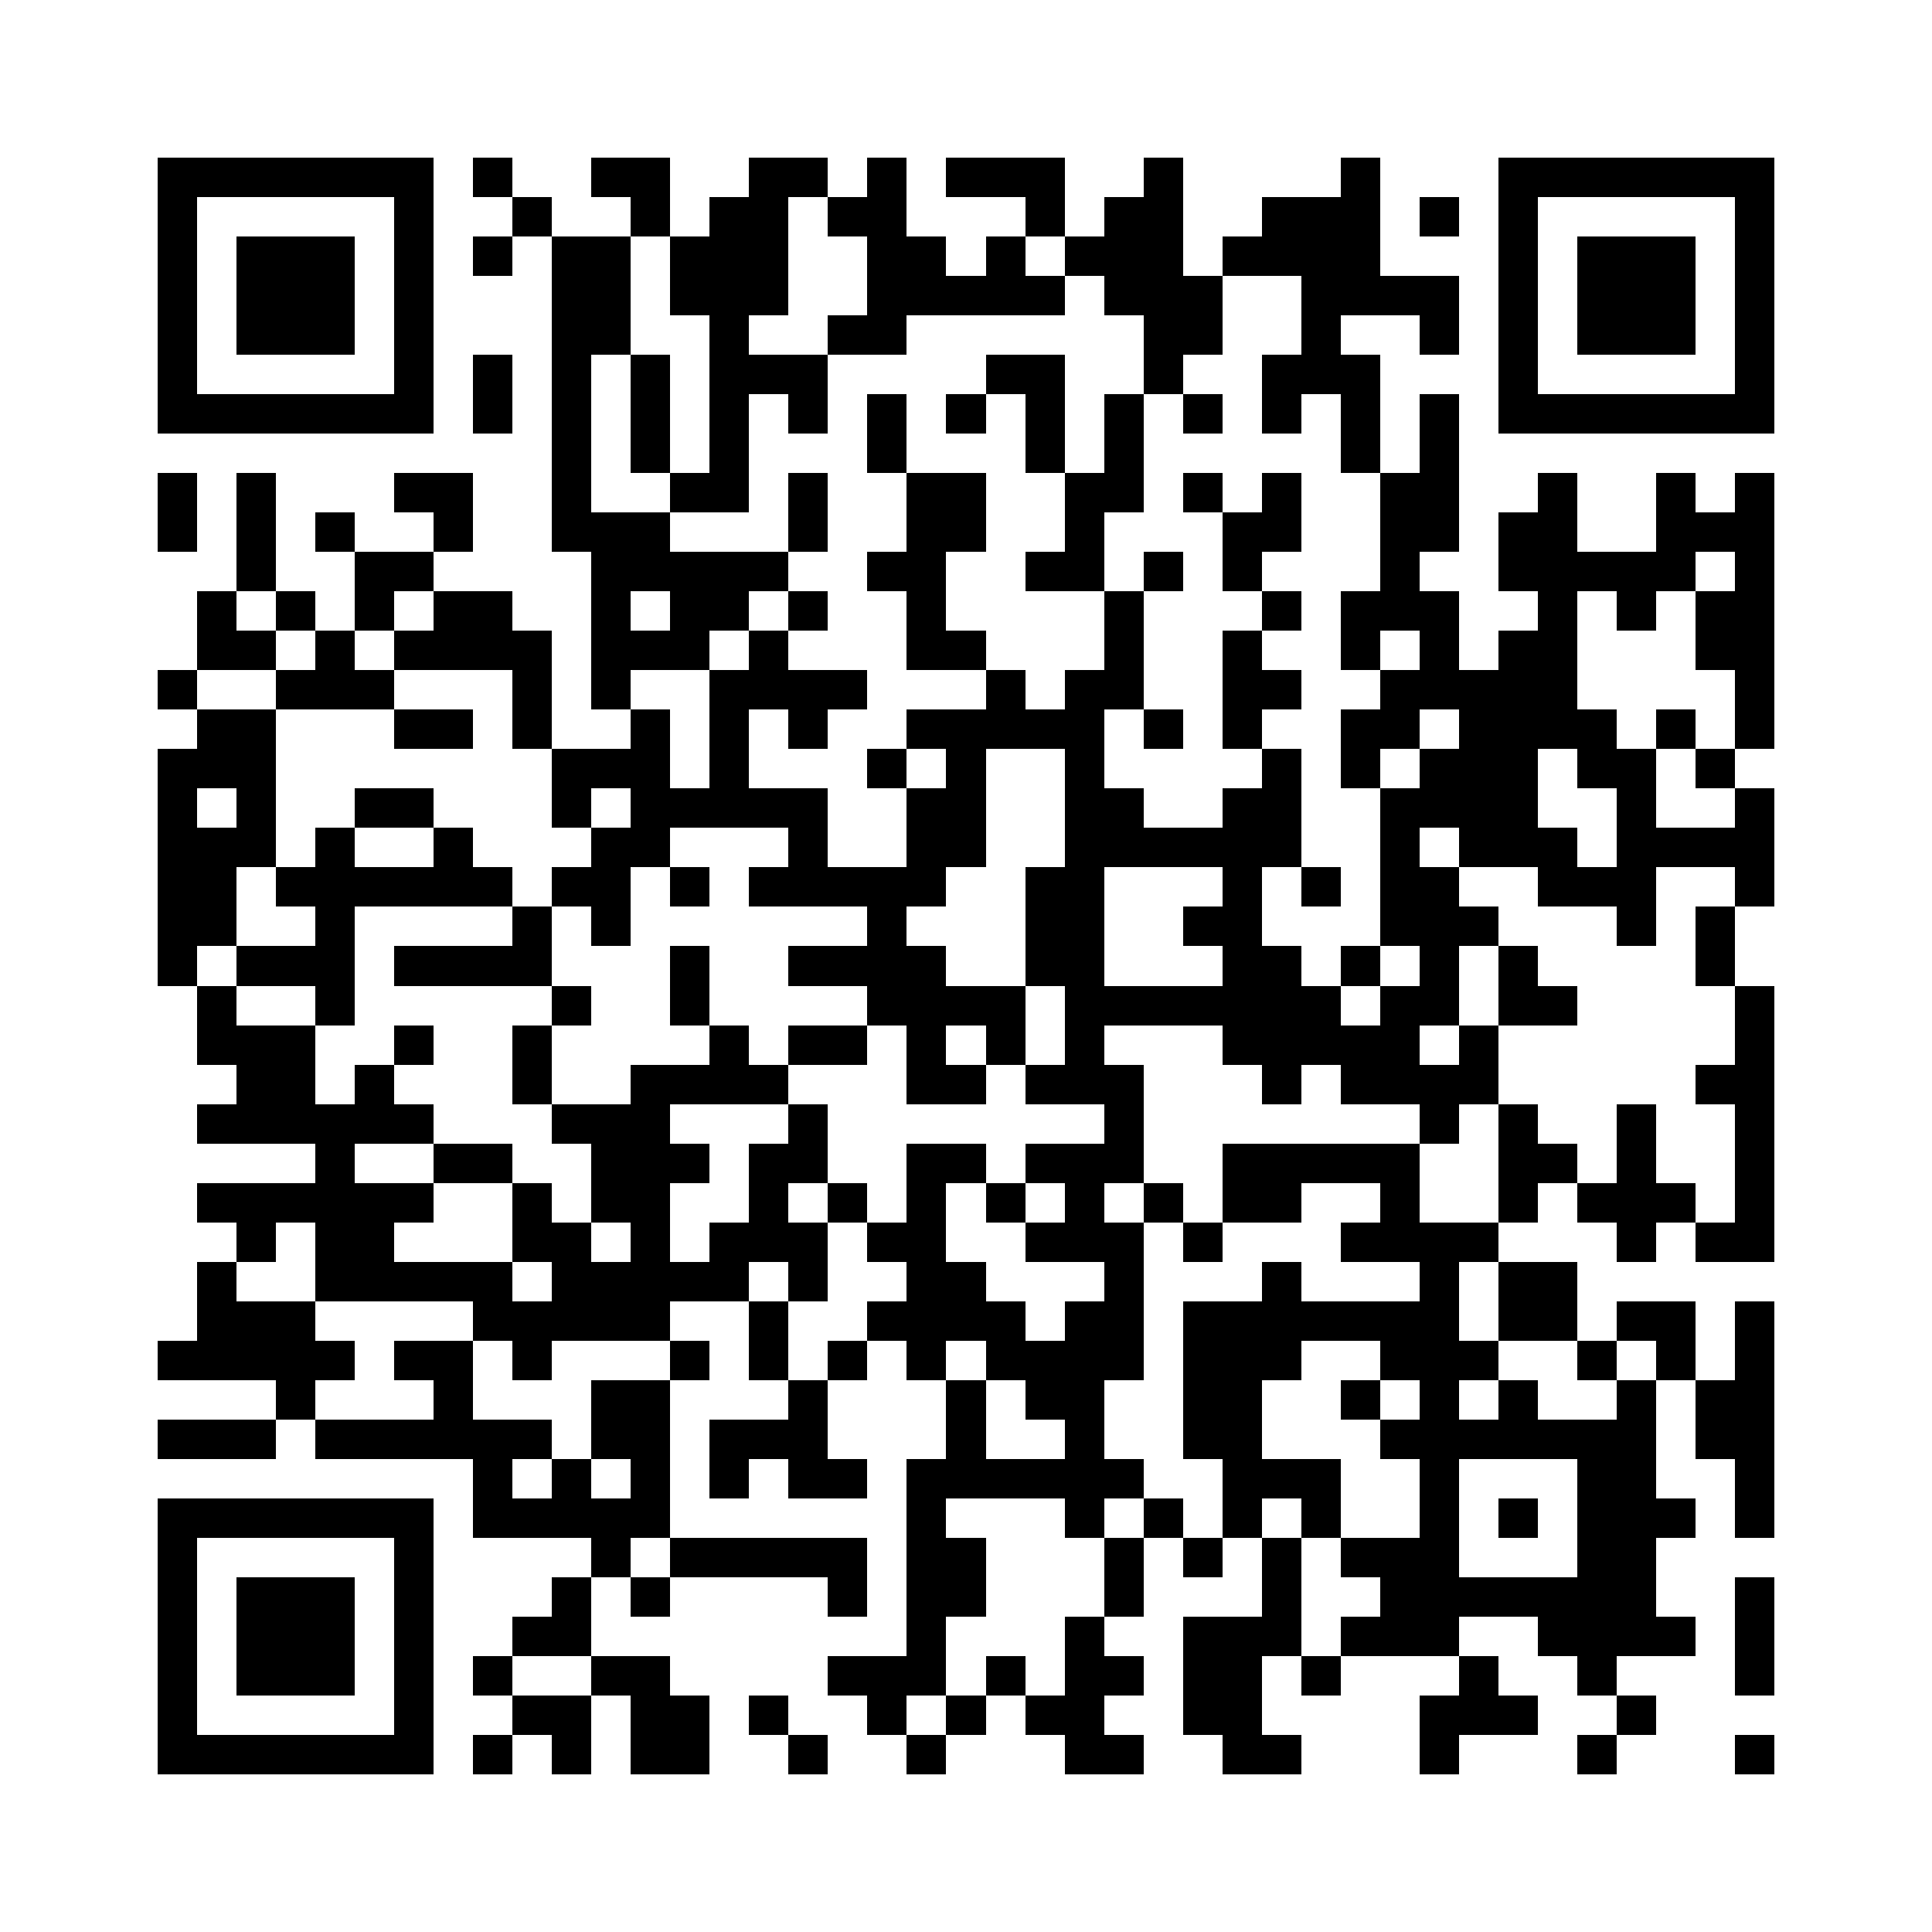
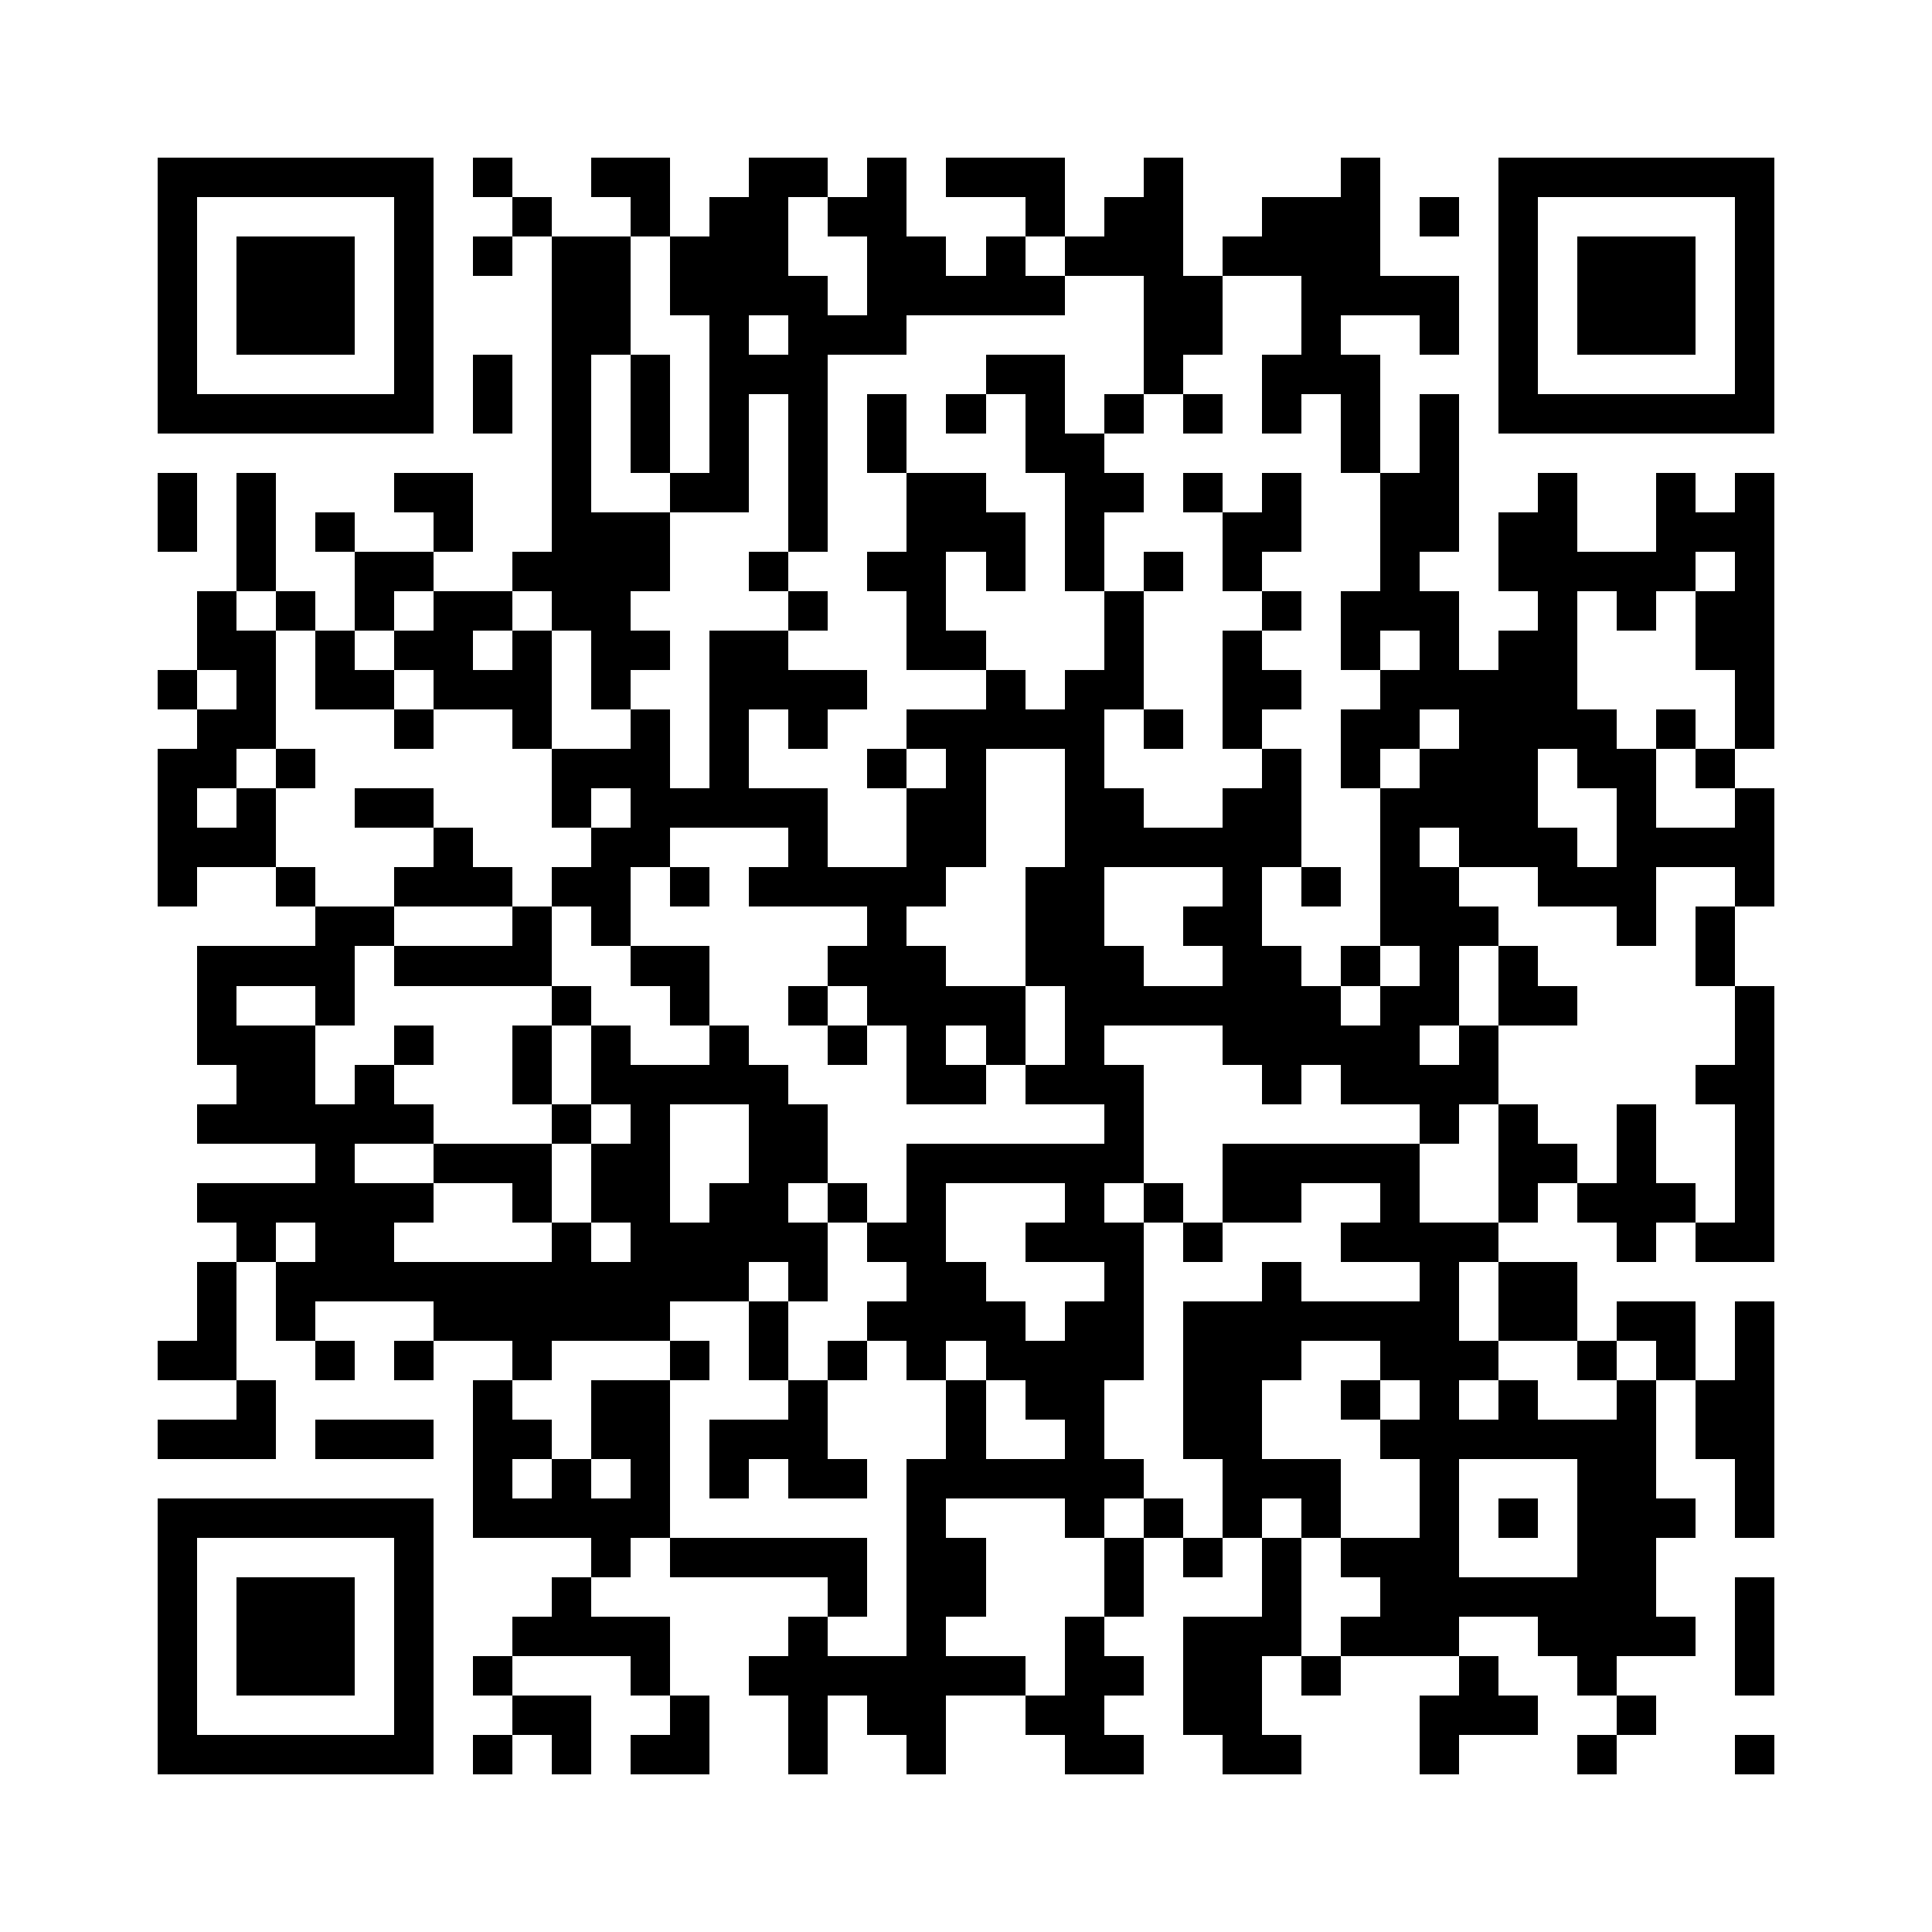
<svg xmlns="http://www.w3.org/2000/svg" viewBox="0 0 49 49" shape-rendering="crispEdges">
  <path fill="#ffffff" d="M0 0h49v49H0z" />
-   <path stroke="#000000" d="M4 4.5h7m1 0h1m2 0h2m2 0h2m1 0h1m1 0h3m2 0h1m4 0h1m3 0h7M4 5.5h1m5 0h1m2 0h1m2 0h1m1 0h2m1 0h2m3 0h1m1 0h2m2 0h3m1 0h1m1 0h1m5 0h1M4 6.5h1m1 0h3m1 0h1m1 0h1m1 0h2m1 0h3m2 0h2m1 0h1m1 0h3m1 0h4m3 0h1m1 0h3m1 0h1M4 7.5h1m1 0h3m1 0h1m3 0h2m1 0h3m2 0h5m1 0h3m2 0h4m1 0h1m1 0h3m1 0h1M4 8.5h1m1 0h3m1 0h1m3 0h2m2 0h1m2 0h2m6 0h2m2 0h1m2 0h1m1 0h1m1 0h3m1 0h1M4 9.5h1m5 0h1m1 0h1m1 0h1m1 0h1m1 0h3m4 0h2m2 0h1m2 0h3m3 0h1m5 0h1M4 10.5h7m1 0h1m1 0h1m1 0h1m1 0h1m1 0h1m1 0h1m1 0h1m1 0h1m1 0h1m1 0h1m1 0h1m1 0h1m1 0h1m1 0h7M14 11.5h1m1 0h1m1 0h1m3 0h1m3 0h1m1 0h1m5 0h1m1 0h1M4 12.5h1m1 0h1m3 0h2m2 0h1m2 0h2m1 0h1m2 0h2m2 0h2m1 0h1m1 0h1m2 0h2m2 0h1m2 0h1m1 0h1M4 13.5h1m1 0h1m1 0h1m2 0h1m2 0h3m3 0h1m2 0h2m2 0h1m3 0h2m2 0h2m1 0h2m2 0h3M6 14.5h1m2 0h2m4 0h5m2 0h2m2 0h2m1 0h1m1 0h1m3 0h1m2 0h5m1 0h1M5 15.5h1m1 0h1m1 0h1m1 0h2m2 0h1m1 0h2m1 0h1m2 0h1m4 0h1m3 0h1m1 0h3m2 0h1m1 0h1m1 0h2M5 16.5h2m1 0h1m1 0h4m1 0h3m1 0h1m3 0h2m3 0h1m2 0h1m2 0h1m1 0h1m1 0h2m3 0h2M4 17.5h1m2 0h3m3 0h1m1 0h1m2 0h4m3 0h1m1 0h2m2 0h2m2 0h5m4 0h1M5 18.5h2m3 0h2m1 0h1m2 0h1m1 0h1m1 0h1m2 0h5m1 0h1m1 0h1m2 0h2m1 0h4m1 0h1m1 0h1M4 19.5h3m7 0h3m1 0h1m3 0h1m1 0h1m2 0h1m4 0h1m1 0h1m1 0h3m1 0h2m1 0h1M4 20.5h1m1 0h1m2 0h2m3 0h1m1 0h5m2 0h2m2 0h2m2 0h2m2 0h4m2 0h1m2 0h1M4 21.5h3m1 0h1m2 0h1m3 0h2m3 0h1m2 0h2m2 0h6m2 0h1m1 0h3m1 0h4M4 22.5h2m1 0h6m1 0h2m1 0h1m1 0h5m2 0h2m3 0h1m1 0h1m1 0h2m2 0h3m2 0h1M4 23.5h2m2 0h1m4 0h1m1 0h1m6 0h1m3 0h2m2 0h2m3 0h3m3 0h1m1 0h1M4 24.5h1m1 0h3m1 0h4m3 0h1m2 0h4m2 0h2m3 0h2m1 0h1m1 0h1m1 0h1m4 0h1M5 25.5h1m2 0h1m5 0h1m2 0h1m4 0h4m1 0h7m1 0h2m1 0h2m4 0h1M5 26.5h3m2 0h1m2 0h1m4 0h1m1 0h2m1 0h1m1 0h1m1 0h1m3 0h5m1 0h1m6 0h1M6 27.5h2m1 0h1m3 0h1m2 0h4m3 0h2m1 0h3m3 0h1m1 0h4m5 0h2M5 28.5h6m3 0h3m3 0h1m7 0h1m7 0h1m1 0h1m2 0h1m2 0h1M8 29.5h1m2 0h2m2 0h3m1 0h2m2 0h2m1 0h3m2 0h5m2 0h2m1 0h1m2 0h1M5 30.5h6m2 0h1m1 0h2m2 0h1m1 0h1m1 0h1m1 0h1m1 0h1m1 0h1m1 0h2m2 0h1m2 0h1m1 0h3m1 0h1M6 31.5h1m1 0h2m3 0h2m1 0h1m1 0h3m1 0h2m2 0h3m1 0h1m3 0h4m3 0h1m1 0h2M5 32.5h1m2 0h5m1 0h5m1 0h1m2 0h2m3 0h1m3 0h1m3 0h1m1 0h2M5 33.5h3m4 0h5m2 0h1m2 0h4m1 0h2m1 0h7m1 0h2m1 0h2m1 0h1M4 34.5h5m1 0h2m1 0h1m3 0h1m1 0h1m1 0h1m1 0h1m1 0h4m1 0h3m2 0h3m2 0h1m1 0h1m1 0h1M7 35.5h1m3 0h1m3 0h2m3 0h1m3 0h1m1 0h2m2 0h2m2 0h1m1 0h1m1 0h1m2 0h1m1 0h2M4 36.5h3m1 0h6m1 0h2m1 0h3m3 0h1m2 0h1m2 0h2m3 0h7m1 0h2M12 37.5h1m1 0h1m1 0h1m1 0h1m1 0h2m1 0h6m2 0h3m2 0h1m3 0h2m2 0h1M4 38.5h7m1 0h5m6 0h1m3 0h1m1 0h1m1 0h1m1 0h1m2 0h1m1 0h1m1 0h3m1 0h1M4 39.5h1m5 0h1m4 0h1m1 0h5m1 0h2m3 0h1m1 0h1m1 0h1m1 0h3m3 0h2M4 40.5h1m1 0h3m1 0h1m3 0h1m1 0h1m4 0h1m1 0h2m3 0h1m3 0h1m2 0h7m2 0h1M4 41.5h1m1 0h3m1 0h1m2 0h2m8 0h1m3 0h1m2 0h3m1 0h3m2 0h4m1 0h1M4 42.5h1m1 0h3m1 0h1m1 0h1m2 0h2m4 0h3m1 0h1m1 0h2m1 0h2m1 0h1m3 0h1m2 0h1m3 0h1M4 43.5h1m5 0h1m2 0h2m1 0h2m1 0h1m2 0h1m1 0h1m1 0h2m2 0h2m4 0h3m2 0h1M4 44.5h7m1 0h1m1 0h1m1 0h2m2 0h1m2 0h1m3 0h2m2 0h2m3 0h1m3 0h1m3 0h1" />
+   <path stroke="#000000" d="M4 4.5h7m1 0h1m2 0h2m2 0h2m1 0h1m1 0h3m2 0h1m4 0h1m3 0h7M4 5.5h1m5 0h1m2 0h1m2 0h1m1 0h2m1 0h2m3 0h1m1 0h2m2 0h3m1 0h1m1 0h1m5 0h1M4 6.5h1m1 0h3m1 0h1m1 0h1m1 0h2m1 0h3m2 0h2m1 0h1m1 0h3m1 0h4m3 0h1m1 0h3m1 0h1M4 7.5h1m1 0h3m1 0h1m3 0h2m1 0h4m1 0h5m2 0h2m2 0h4m1 0h1m1 0h3m1 0h1M4 8.5h1m1 0h3m1 0h1m3 0h2m2 0h1m1 0h3m6 0h2m2 0h1m2 0h1m1 0h1m1 0h3m1 0h1M4 9.5h1m5 0h1m1 0h1m1 0h1m1 0h1m1 0h3m4 0h2m2 0h1m2 0h3m3 0h1m5 0h1M4 10.5h7m1 0h1m1 0h1m1 0h1m1 0h1m1 0h1m1 0h1m1 0h1m1 0h1m1 0h1m1 0h1m1 0h1m1 0h1m1 0h1m1 0h7M14 11.5h1m1 0h1m1 0h1m1 0h1m1 0h1m3 0h2m6 0h1m1 0h1M4 12.5h1m1 0h1m3 0h2m2 0h1m2 0h2m1 0h1m2 0h2m2 0h2m1 0h1m1 0h1m2 0h2m2 0h1m2 0h1m1 0h1M4 13.5h1m1 0h1m1 0h1m2 0h1m2 0h3m3 0h1m2 0h3m1 0h1m3 0h2m2 0h2m1 0h2m2 0h3M6 14.5h1m2 0h2m2 0h4m2 0h1m2 0h2m1 0h1m1 0h1m1 0h1m1 0h1m3 0h1m2 0h5m1 0h1M5 15.5h1m1 0h1m1 0h1m1 0h2m1 0h2m4 0h1m2 0h1m4 0h1m3 0h1m1 0h3m2 0h1m1 0h1m1 0h2M5 16.5h2m1 0h1m1 0h2m1 0h1m1 0h2m1 0h2m3 0h2m3 0h1m2 0h1m2 0h1m1 0h1m1 0h2m3 0h2M4 17.5h1m1 0h1m1 0h2m1 0h3m1 0h1m2 0h4m3 0h1m1 0h2m2 0h2m2 0h5m4 0h1M5 18.5h2m3 0h1m2 0h1m2 0h1m1 0h1m1 0h1m2 0h5m1 0h1m1 0h1m2 0h2m1 0h4m1 0h1m1 0h1M4 19.5h2m1 0h1m6 0h3m1 0h1m3 0h1m1 0h1m2 0h1m4 0h1m1 0h1m1 0h3m1 0h2m1 0h1M4 20.5h1m1 0h1m2 0h2m3 0h1m1 0h5m2 0h2m2 0h2m2 0h2m2 0h4m2 0h1m2 0h1M4 21.5h3m4 0h1m3 0h2m3 0h1m2 0h2m2 0h6m2 0h1m1 0h3m1 0h4M4 22.5h1m2 0h1m2 0h3m1 0h2m1 0h1m1 0h5m2 0h2m3 0h1m1 0h1m1 0h2m2 0h3m2 0h1M8 23.5h2m3 0h1m1 0h1m6 0h1m3 0h2m2 0h2m3 0h3m3 0h1m1 0h1M5 24.5h4m1 0h4m2 0h2m3 0h3m2 0h3m2 0h2m1 0h1m1 0h1m1 0h1m4 0h1M5 25.5h1m2 0h1m5 0h1m2 0h1m2 0h1m1 0h4m1 0h7m1 0h2m1 0h2m4 0h1M5 26.5h3m2 0h1m2 0h1m1 0h1m2 0h1m2 0h1m1 0h1m1 0h1m1 0h1m3 0h5m1 0h1m6 0h1M6 27.5h2m1 0h1m3 0h1m1 0h5m3 0h2m1 0h3m3 0h1m1 0h4m5 0h2M5 28.5h6m3 0h1m1 0h1m2 0h2m7 0h1m7 0h1m1 0h1m2 0h1m2 0h1M8 29.5h1m2 0h3m1 0h2m2 0h2m2 0h6m2 0h5m2 0h2m1 0h1m2 0h1M5 30.5h6m2 0h1m1 0h2m1 0h2m1 0h1m1 0h1m3 0h1m1 0h1m1 0h2m2 0h1m2 0h1m1 0h3m1 0h1M6 31.5h1m1 0h2m4 0h1m1 0h5m1 0h2m2 0h3m1 0h1m3 0h4m3 0h1m1 0h2M5 32.5h1m1 0h12m1 0h1m2 0h2m3 0h1m3 0h1m3 0h1m1 0h2M5 33.5h1m1 0h1m3 0h6m2 0h1m2 0h4m1 0h2m1 0h7m1 0h2m1 0h2m1 0h1M4 34.5h2m2 0h1m1 0h1m2 0h1m3 0h1m1 0h1m1 0h1m1 0h1m1 0h4m1 0h3m2 0h3m2 0h1m1 0h1m1 0h1M6 35.5h1m5 0h1m2 0h2m3 0h1m3 0h1m1 0h2m2 0h2m2 0h1m1 0h1m1 0h1m2 0h1m1 0h2M4 36.5h3m1 0h3m1 0h2m1 0h2m1 0h3m3 0h1m2 0h1m2 0h2m3 0h7m1 0h2M12 37.5h1m1 0h1m1 0h1m1 0h1m1 0h2m1 0h6m2 0h3m2 0h1m3 0h2m2 0h1M4 38.5h7m1 0h5m6 0h1m3 0h1m1 0h1m1 0h1m1 0h1m2 0h1m1 0h1m1 0h3m1 0h1M4 39.5h1m5 0h1m4 0h1m1 0h5m1 0h2m3 0h1m1 0h1m1 0h1m1 0h3m3 0h2M4 40.5h1m1 0h3m1 0h1m3 0h1m6 0h1m1 0h2m3 0h1m3 0h1m2 0h7m2 0h1M4 41.5h1m1 0h3m1 0h1m2 0h4m3 0h1m2 0h1m3 0h1m2 0h3m1 0h3m2 0h4m1 0h1M4 42.5h1m1 0h3m1 0h1m1 0h1m3 0h1m2 0h7m1 0h2m1 0h2m1 0h1m3 0h1m2 0h1m3 0h1M4 43.5h1m5 0h1m2 0h2m2 0h1m2 0h1m1 0h2m2 0h2m2 0h2m4 0h3m2 0h1M4 44.5h7m1 0h1m1 0h1m1 0h2m2 0h1m2 0h1m3 0h2m2 0h2m3 0h1m3 0h1m3 0h1" />
</svg>
